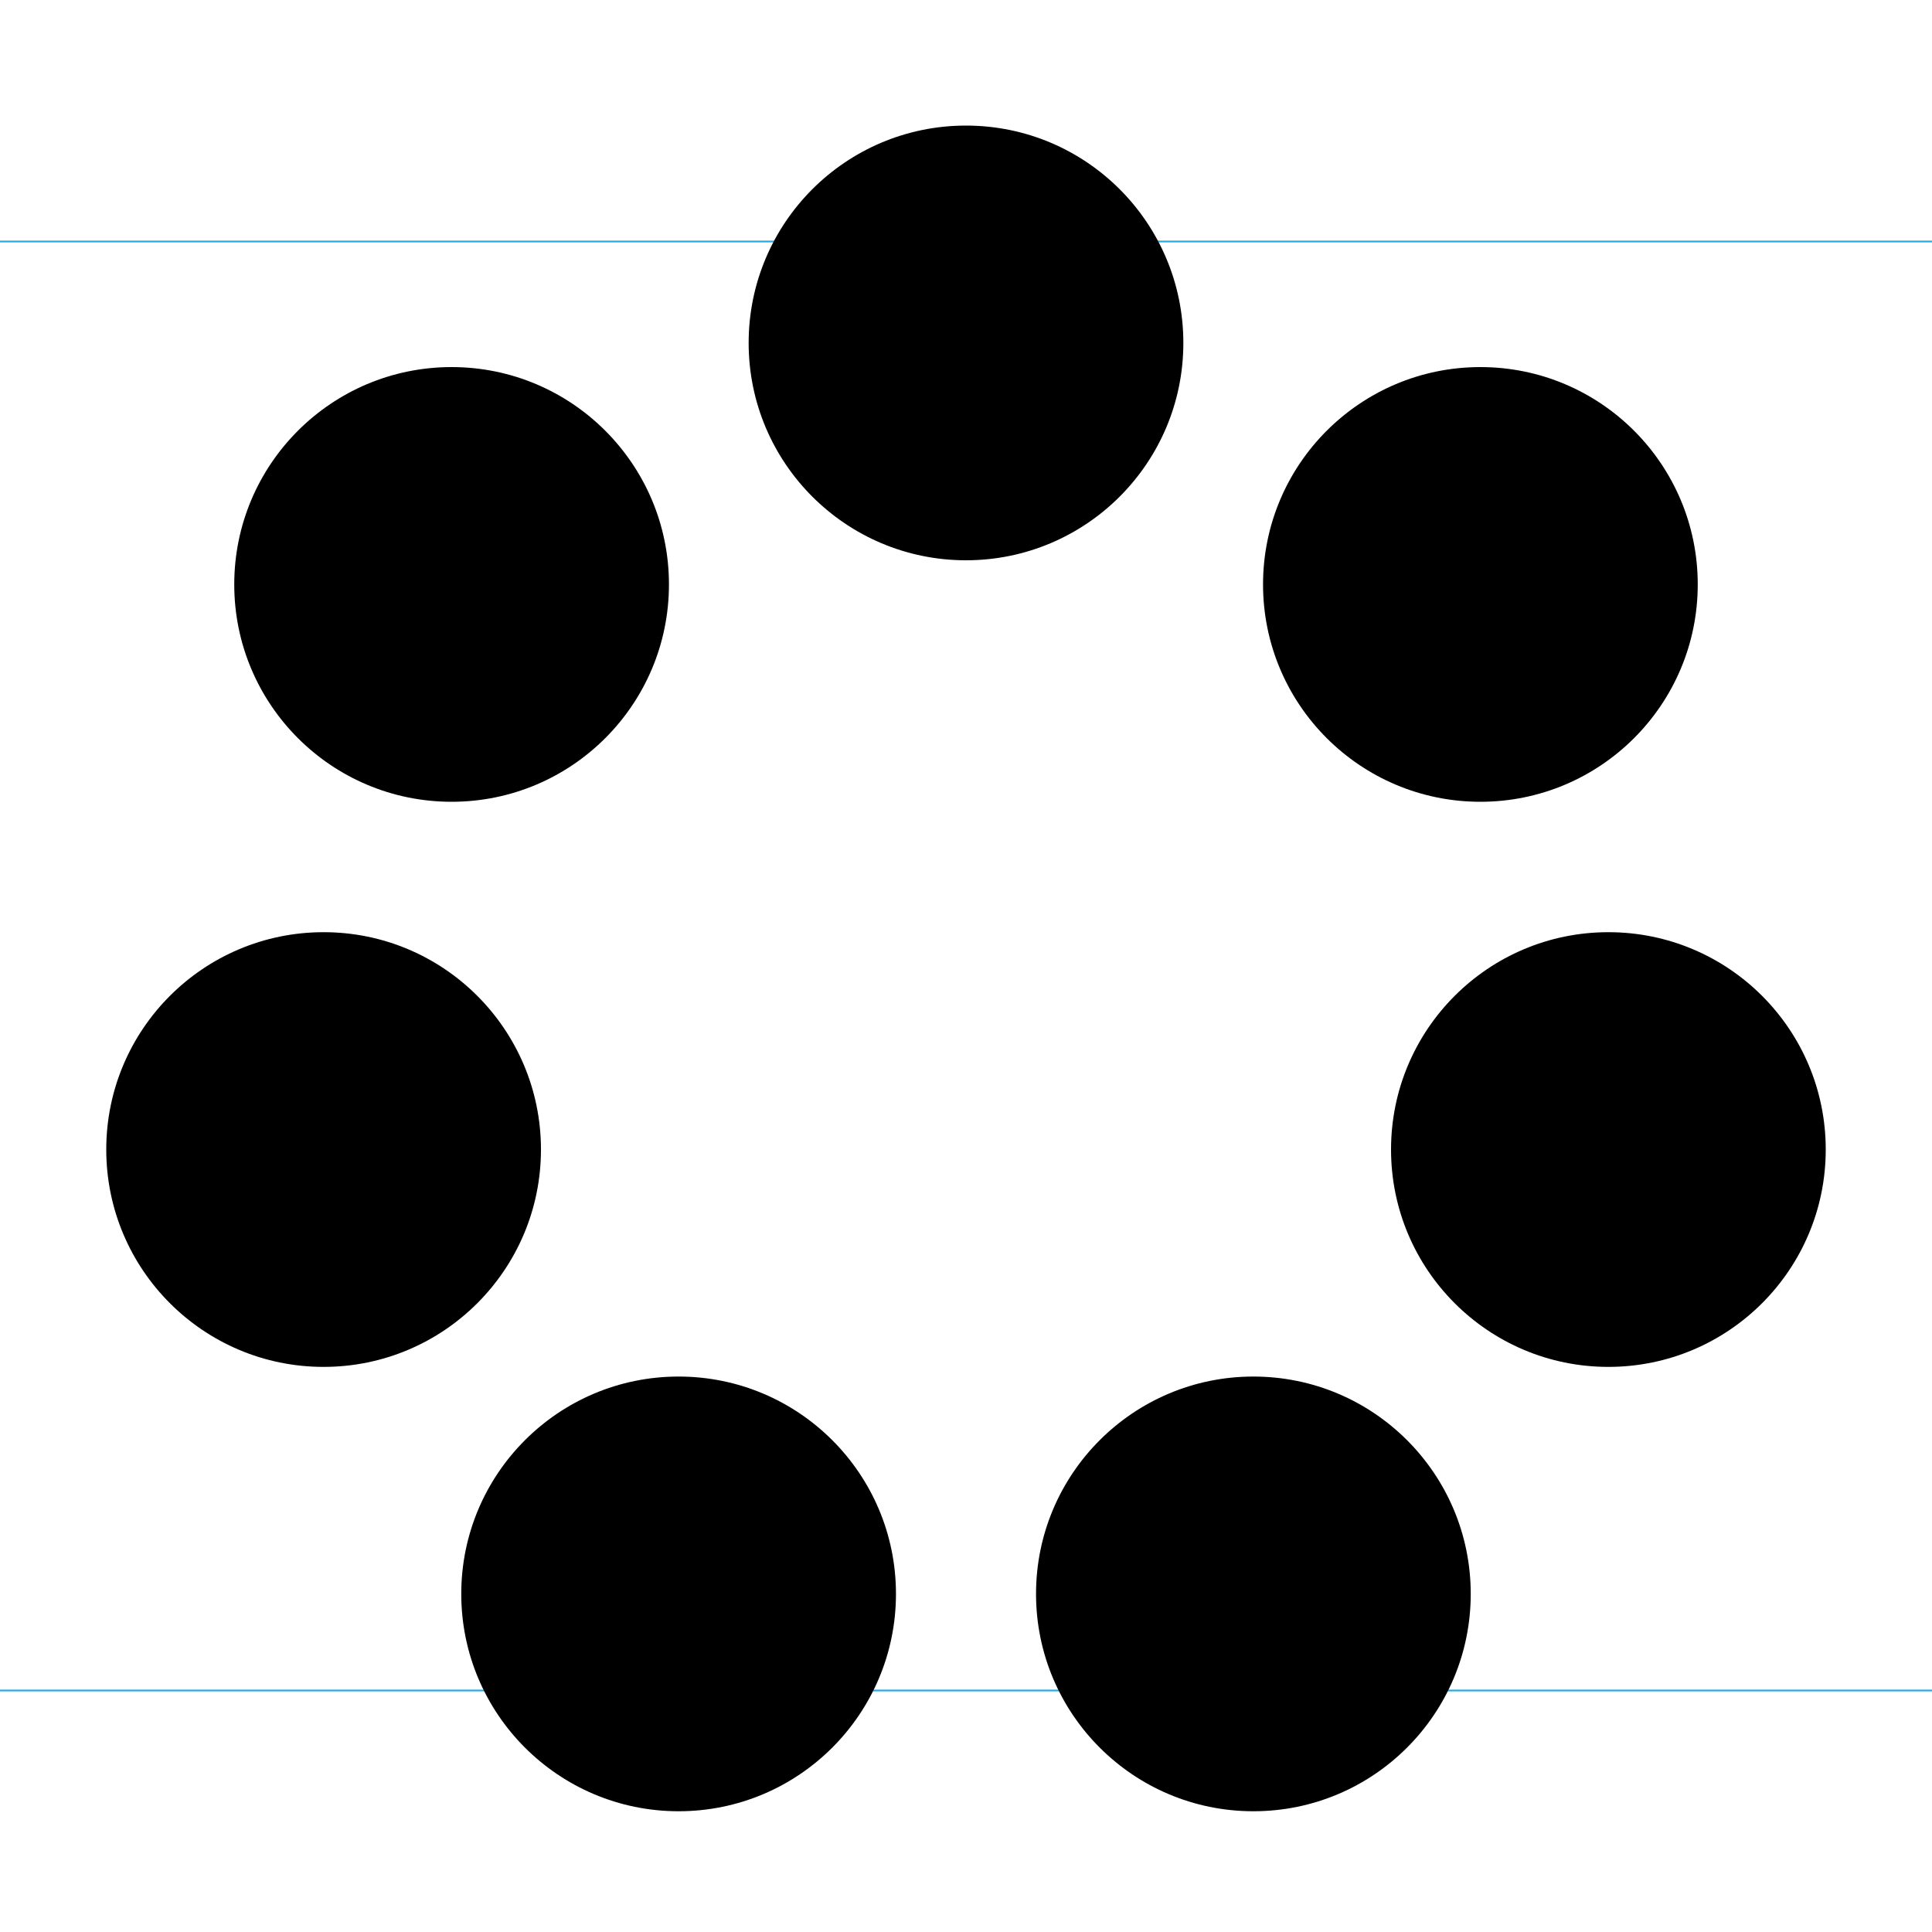
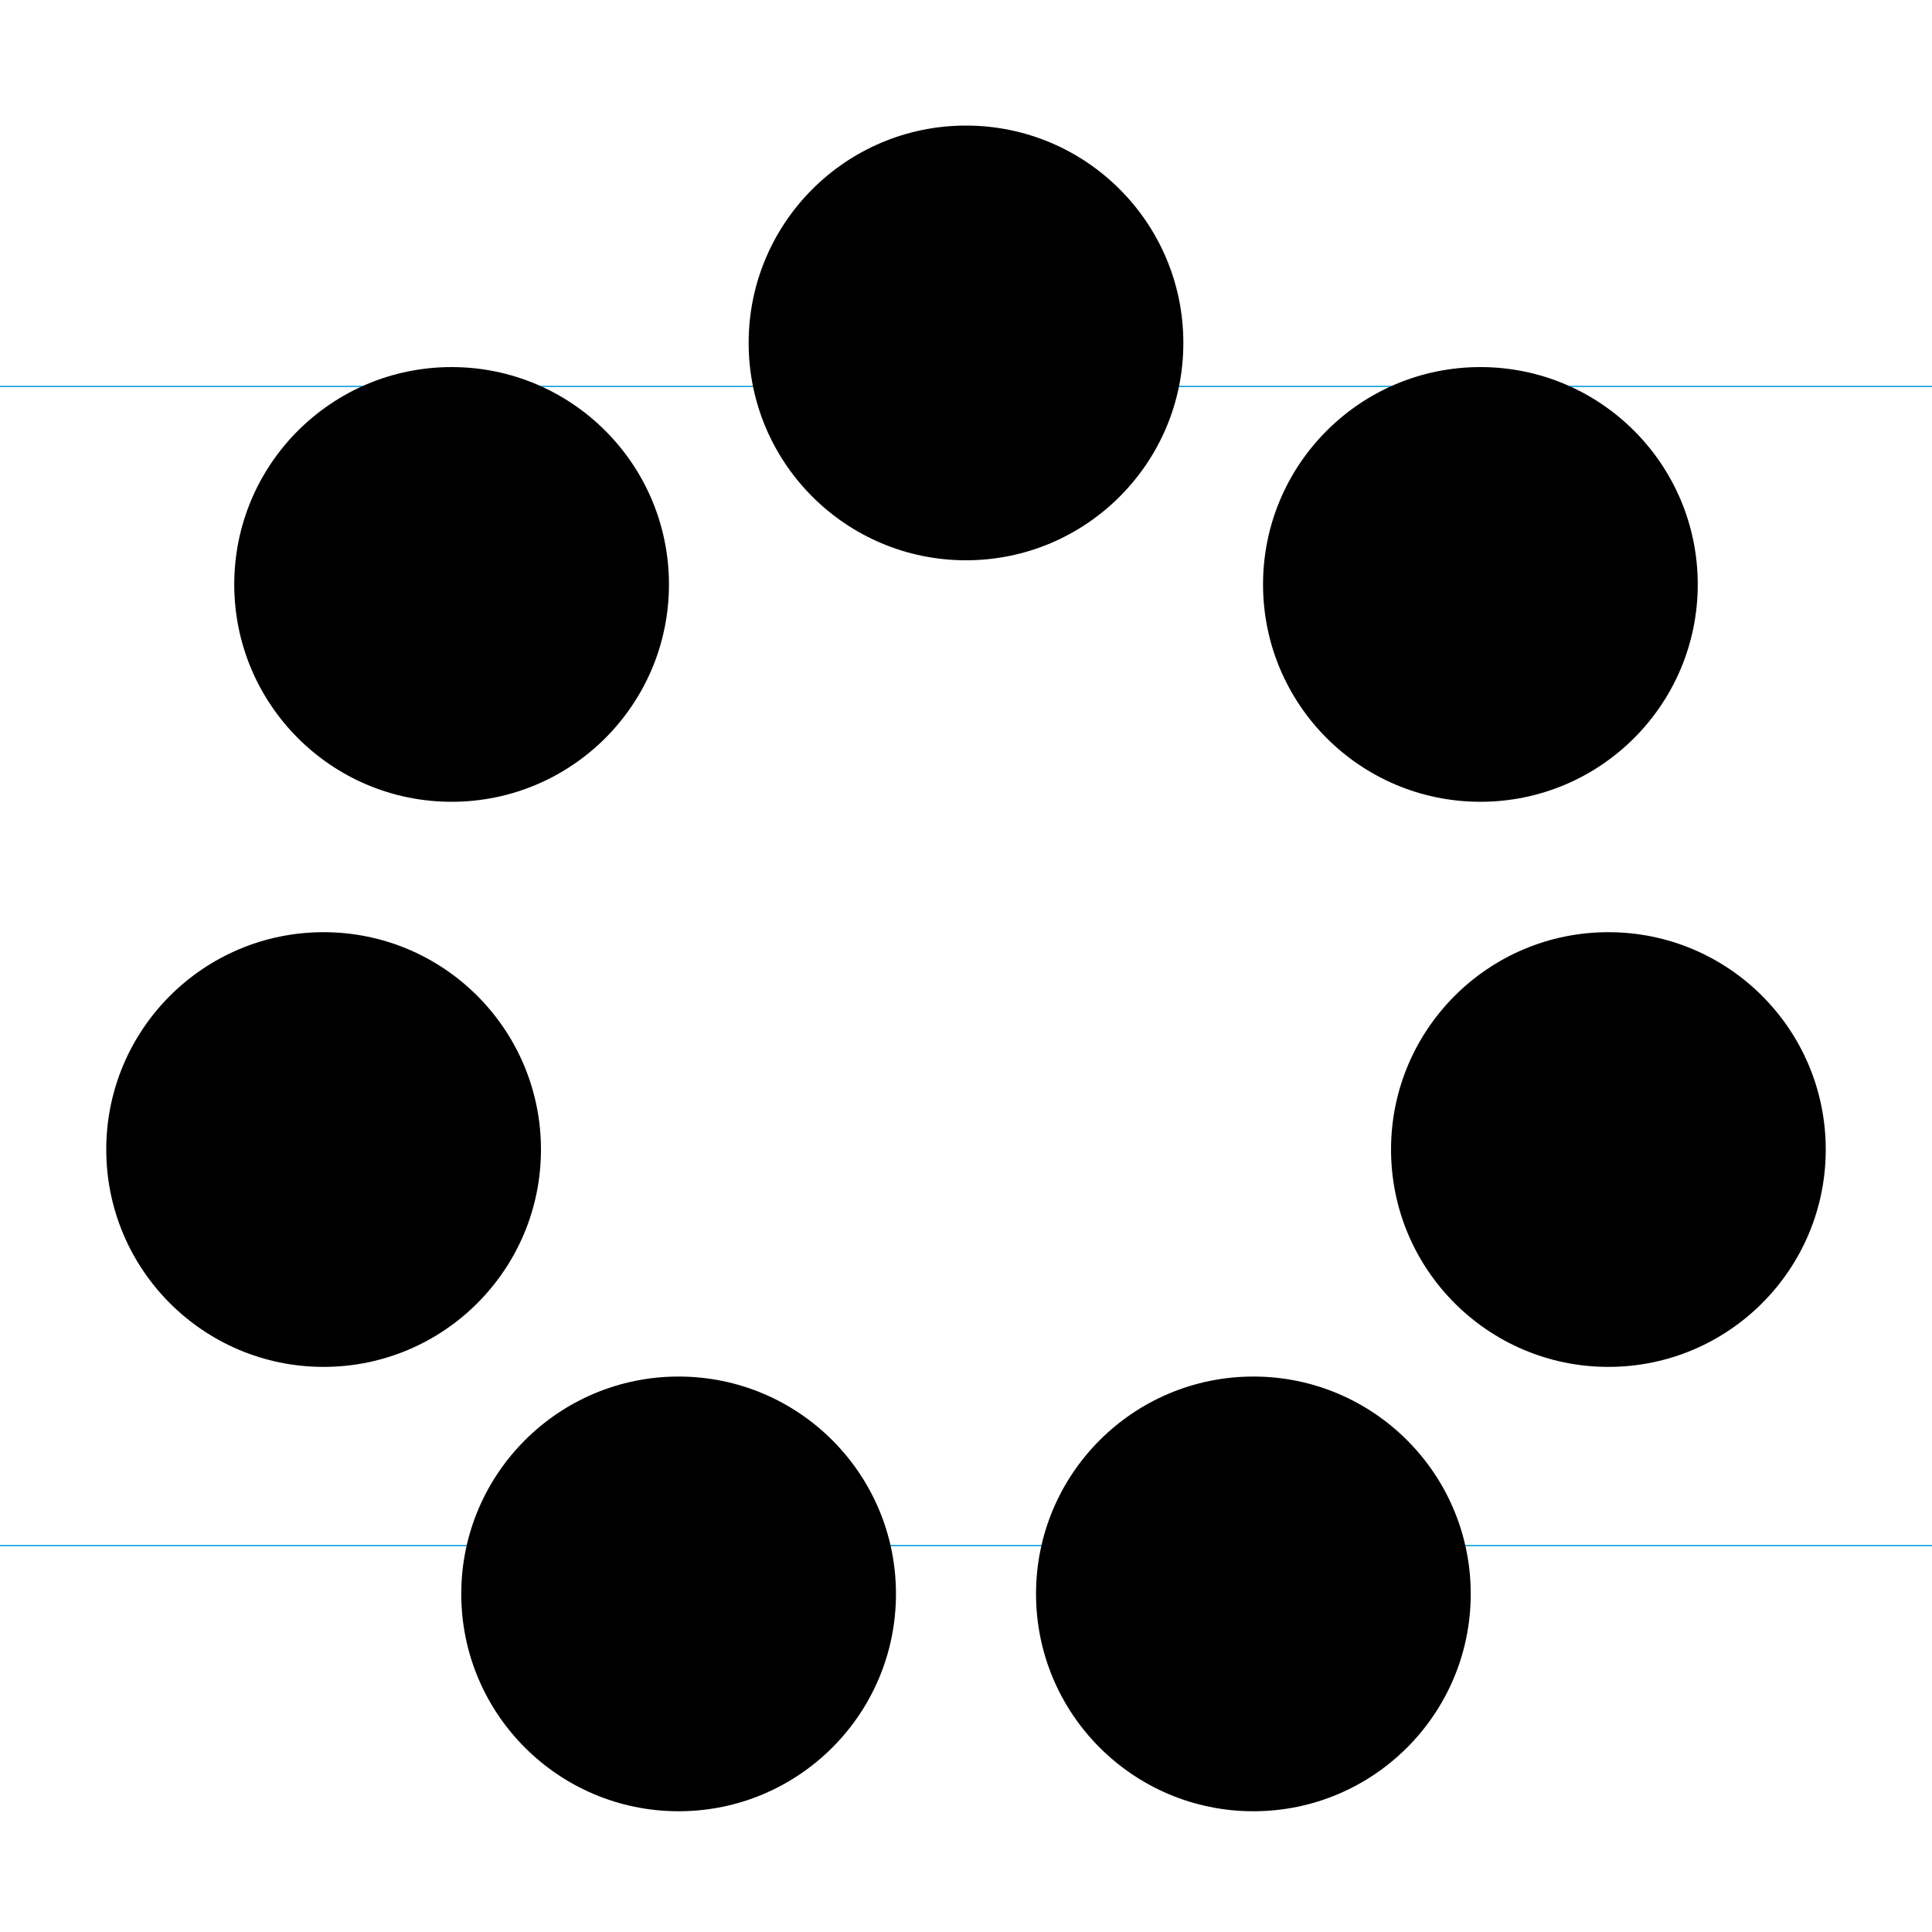
- <svg xmlns="http://www.w3.org/2000/svg" version="1.1" viewBox="0 0 800 800" width="800" height="800">
+ <svg xmlns="http://www.w3.org/2000/svg" version="1.1" viewBox="0 0 1000 1000" width="1000" height="1000">
  <g id="Notes" />
  <g id="Guides">
-     <line id="Capline-S" stroke="#27AAE1" stroke-width="0.5" x1="0" y1="100" x2="800" y2="100" />
-     <line id="Baseline-S" stroke="#27AAE1" stroke-width="0.5" x1="0" y1="700" x2="800" y2="700" />
-     <line id="Capline-M" stroke="#27AAE1" stroke-width="0.5" x1="0" y1="100" x2="800" y2="100" />
-     <line id="Baseline-M" stroke="#27AAE1" stroke-width="0.5" x1="0" y1="700" x2="800" y2="700" />
-     <line id="Capline-L" stroke="#27AAE1" stroke-width="0.5" x1="0" y1="100" x2="800" y2="100" />
-     <line id="Baseline-L" stroke="#27AAE1" stroke-width="0.5" x1="0" y1="700" x2="800" y2="700" />
+     <line id="Capline-S" stroke="#27AAE1" stroke-width="0.5" x1="0" y1="200" x2="1000" y2="200" />
+     <line id="Baseline-S" stroke="#27AAE1" stroke-width="0.5" x1="0" y1="800" x2="1000" y2="800" />
+     <line id="Capline-M" stroke="#27AAE1" stroke-width="0.5" x1="0" y1="200" x2="1000" y2="200" />
+     <line id="Baseline-M" stroke="#27AAE1" stroke-width="0.5" x1="0" y1="800" x2="1000" y2="800" />
+     <line id="Capline-L" stroke="#27AAE1" stroke-width="0.5" x1="0" y1="200" x2="1000" y2="200" />
+     <line id="Baseline-L" stroke="#27AAE1" stroke-width="0.5" x1="0" y1="800" x2="1000" y2="800" />
  </g>
  <g id="Symbols">
    <g id="Regular-M">
-       <path d="M310,142 a90,90 0 1,0 180,0 a90,90 0 1,0 -180,0 z M523,242 a90,90 0 1,0 180,0 a90,90 0 1,0 -180,0 z M576,476 a90,90 0 1,0 180,0 a90,90 0 1,0 -180,0 z M429,660 a90,90 0 1,0 180,0 a90,90 0 1,0 -180,0 z M191,660 a90,90 0 1,0 180,0 a90,90 0 1,0 -180,0 z M44,476 a90,90 0 1,0 180,0 a90,90 0 1,0 -180,0 z M97,242 a90,90 0 1,0 180,0 a90,90 0 1,0 -180,0 z" />
+       <path d="M387.5,177.5 a112.5,112.5 0 1,0 225,0 a112.5,112.5 0 1,0 -225,0 z M653.75,302.5 a112.5,112.5 0 1,0 225,0 a112.5,112.5 0 1,0 -225,0 z M720,595 a112.5,112.5 0 1,0 225,0 a112.5,112.5 0 1,0 -225,0 z M536.25,825 a112.5,112.5 0 1,0 225,0 a112.5,112.5 0 1,0 -225,0 z M238.75,825 a112.5,112.5 0 1,0 225,0 a112.5,112.5 0 1,0 -225,0 z M55,595 a112.5,112.5 0 1,0 225,0 a112.5,112.5 0 1,0 -225,0 z M121.25,302.5 a112.5,112.5 0 1,0 225,0 a112.5,112.5 0 1,0 -225,0 z" />
    </g>
  </g>
</svg>
